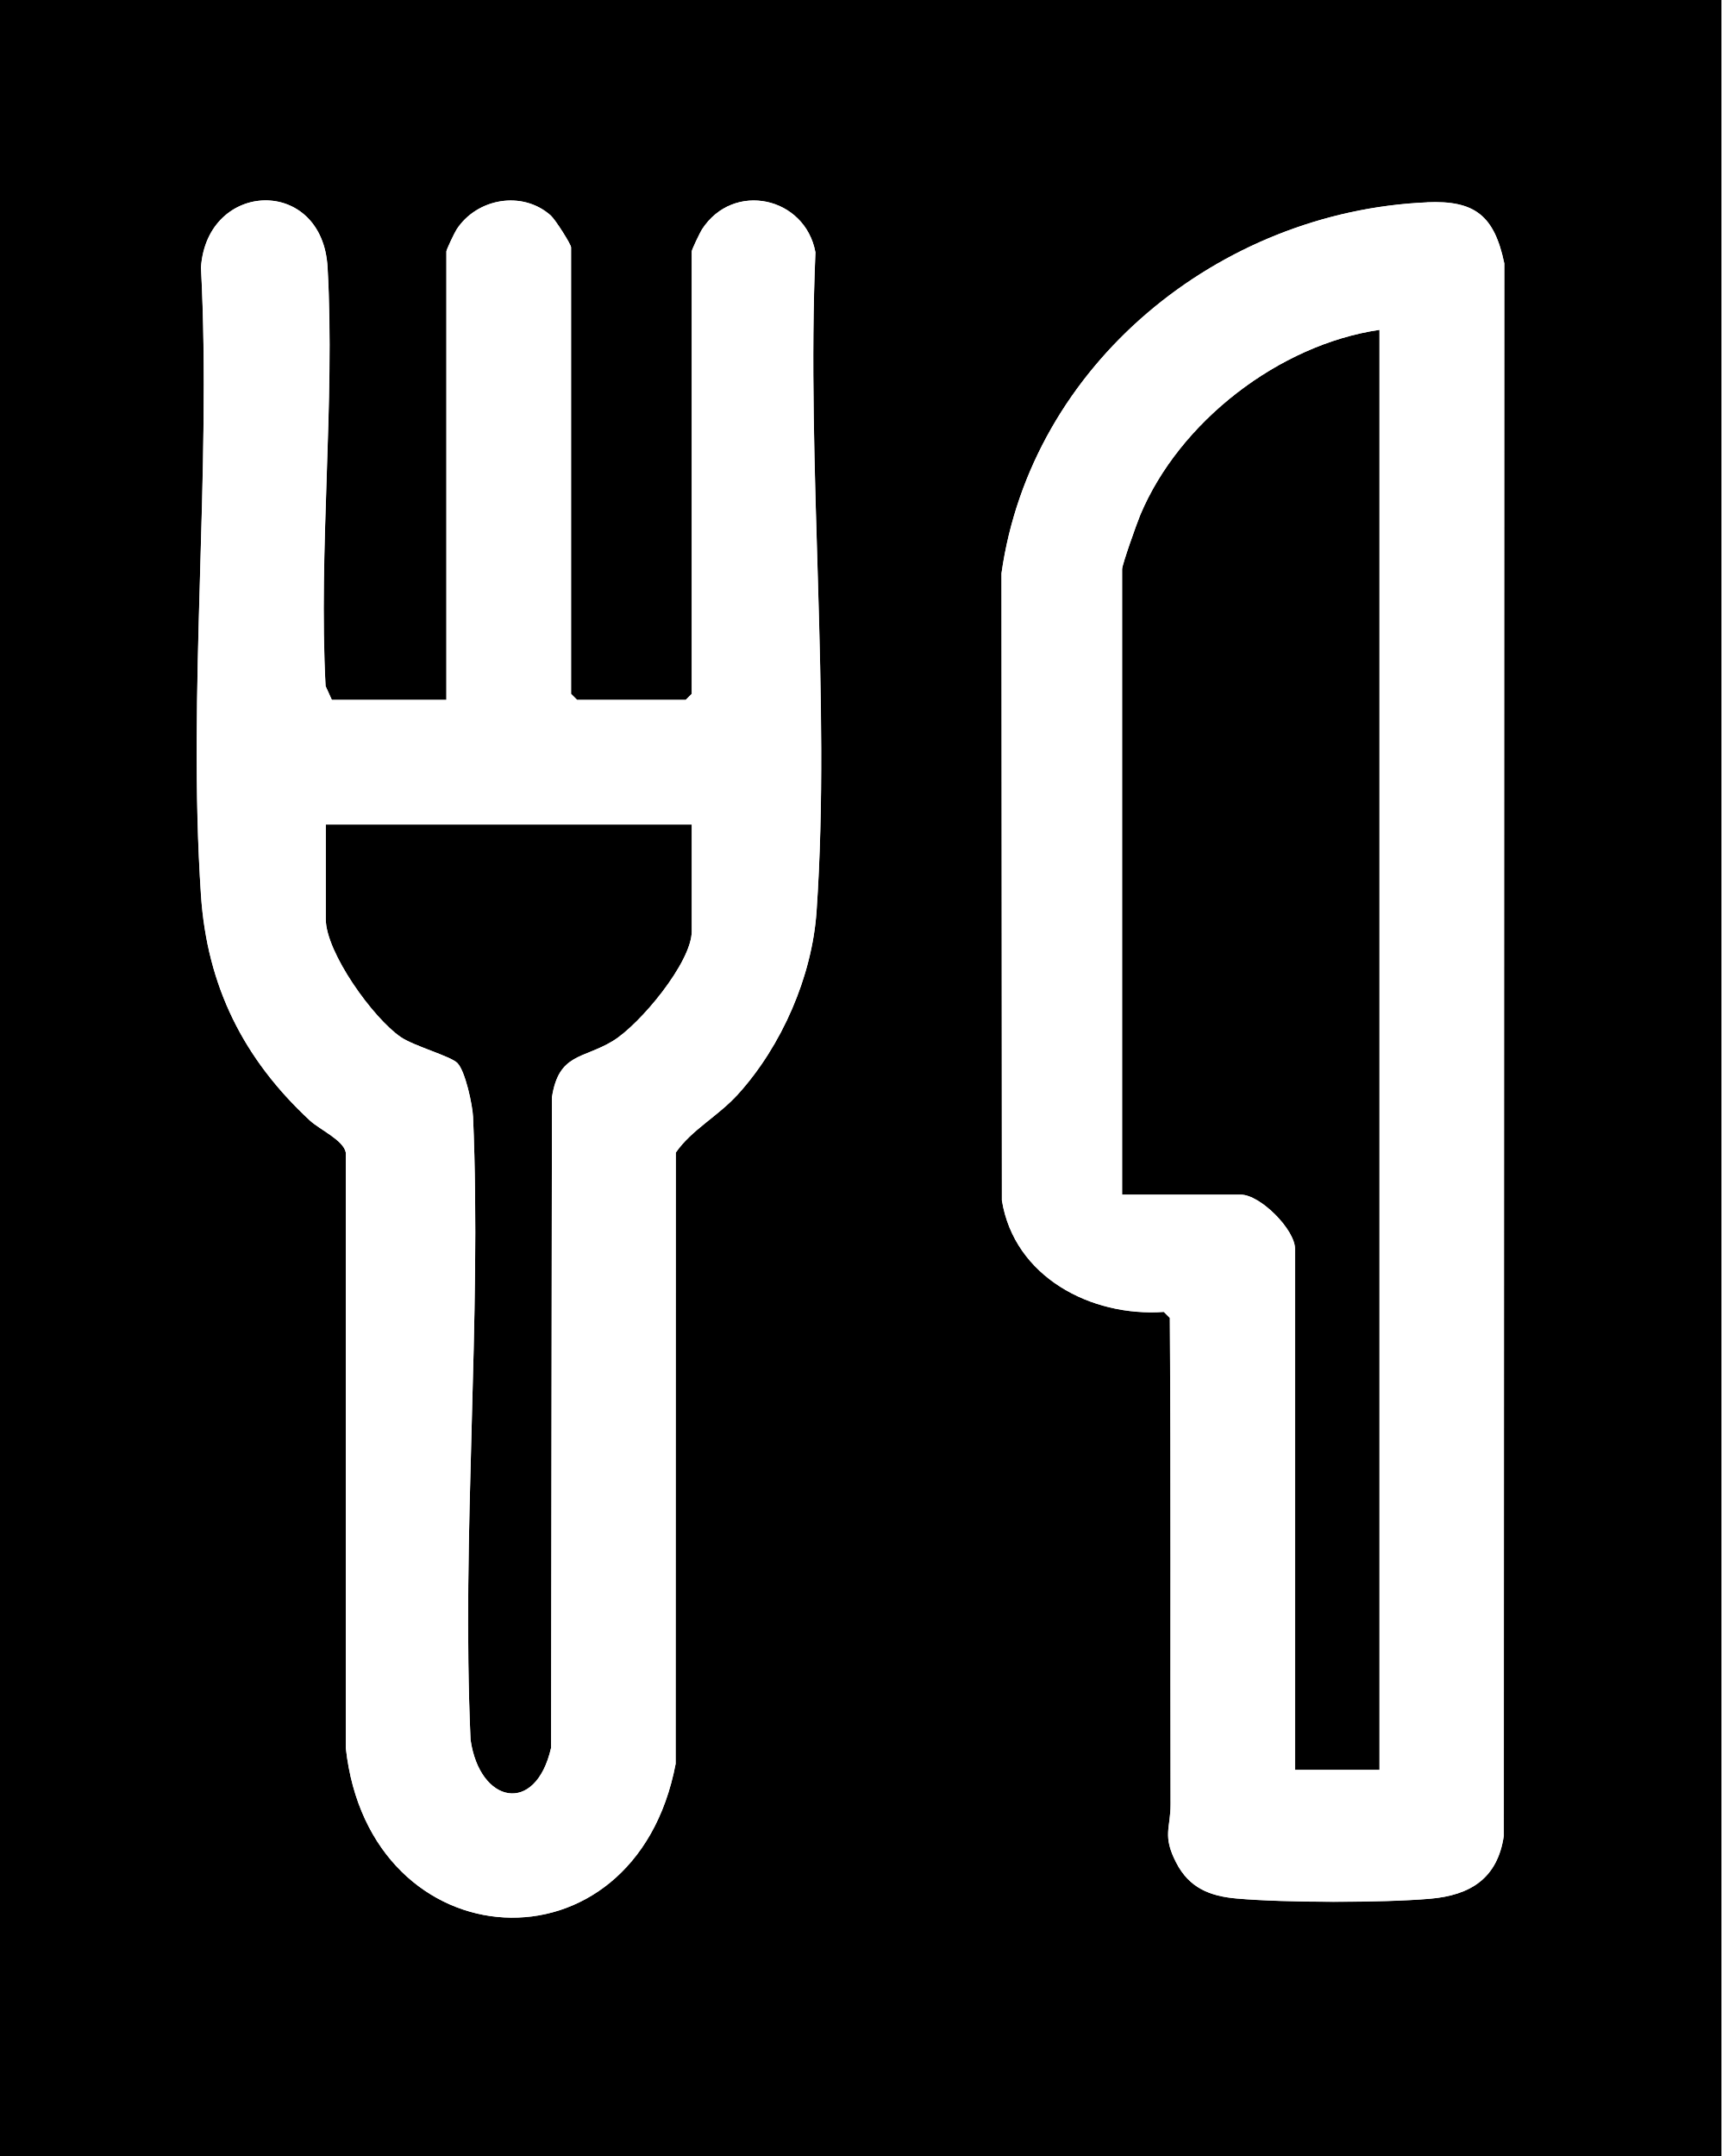
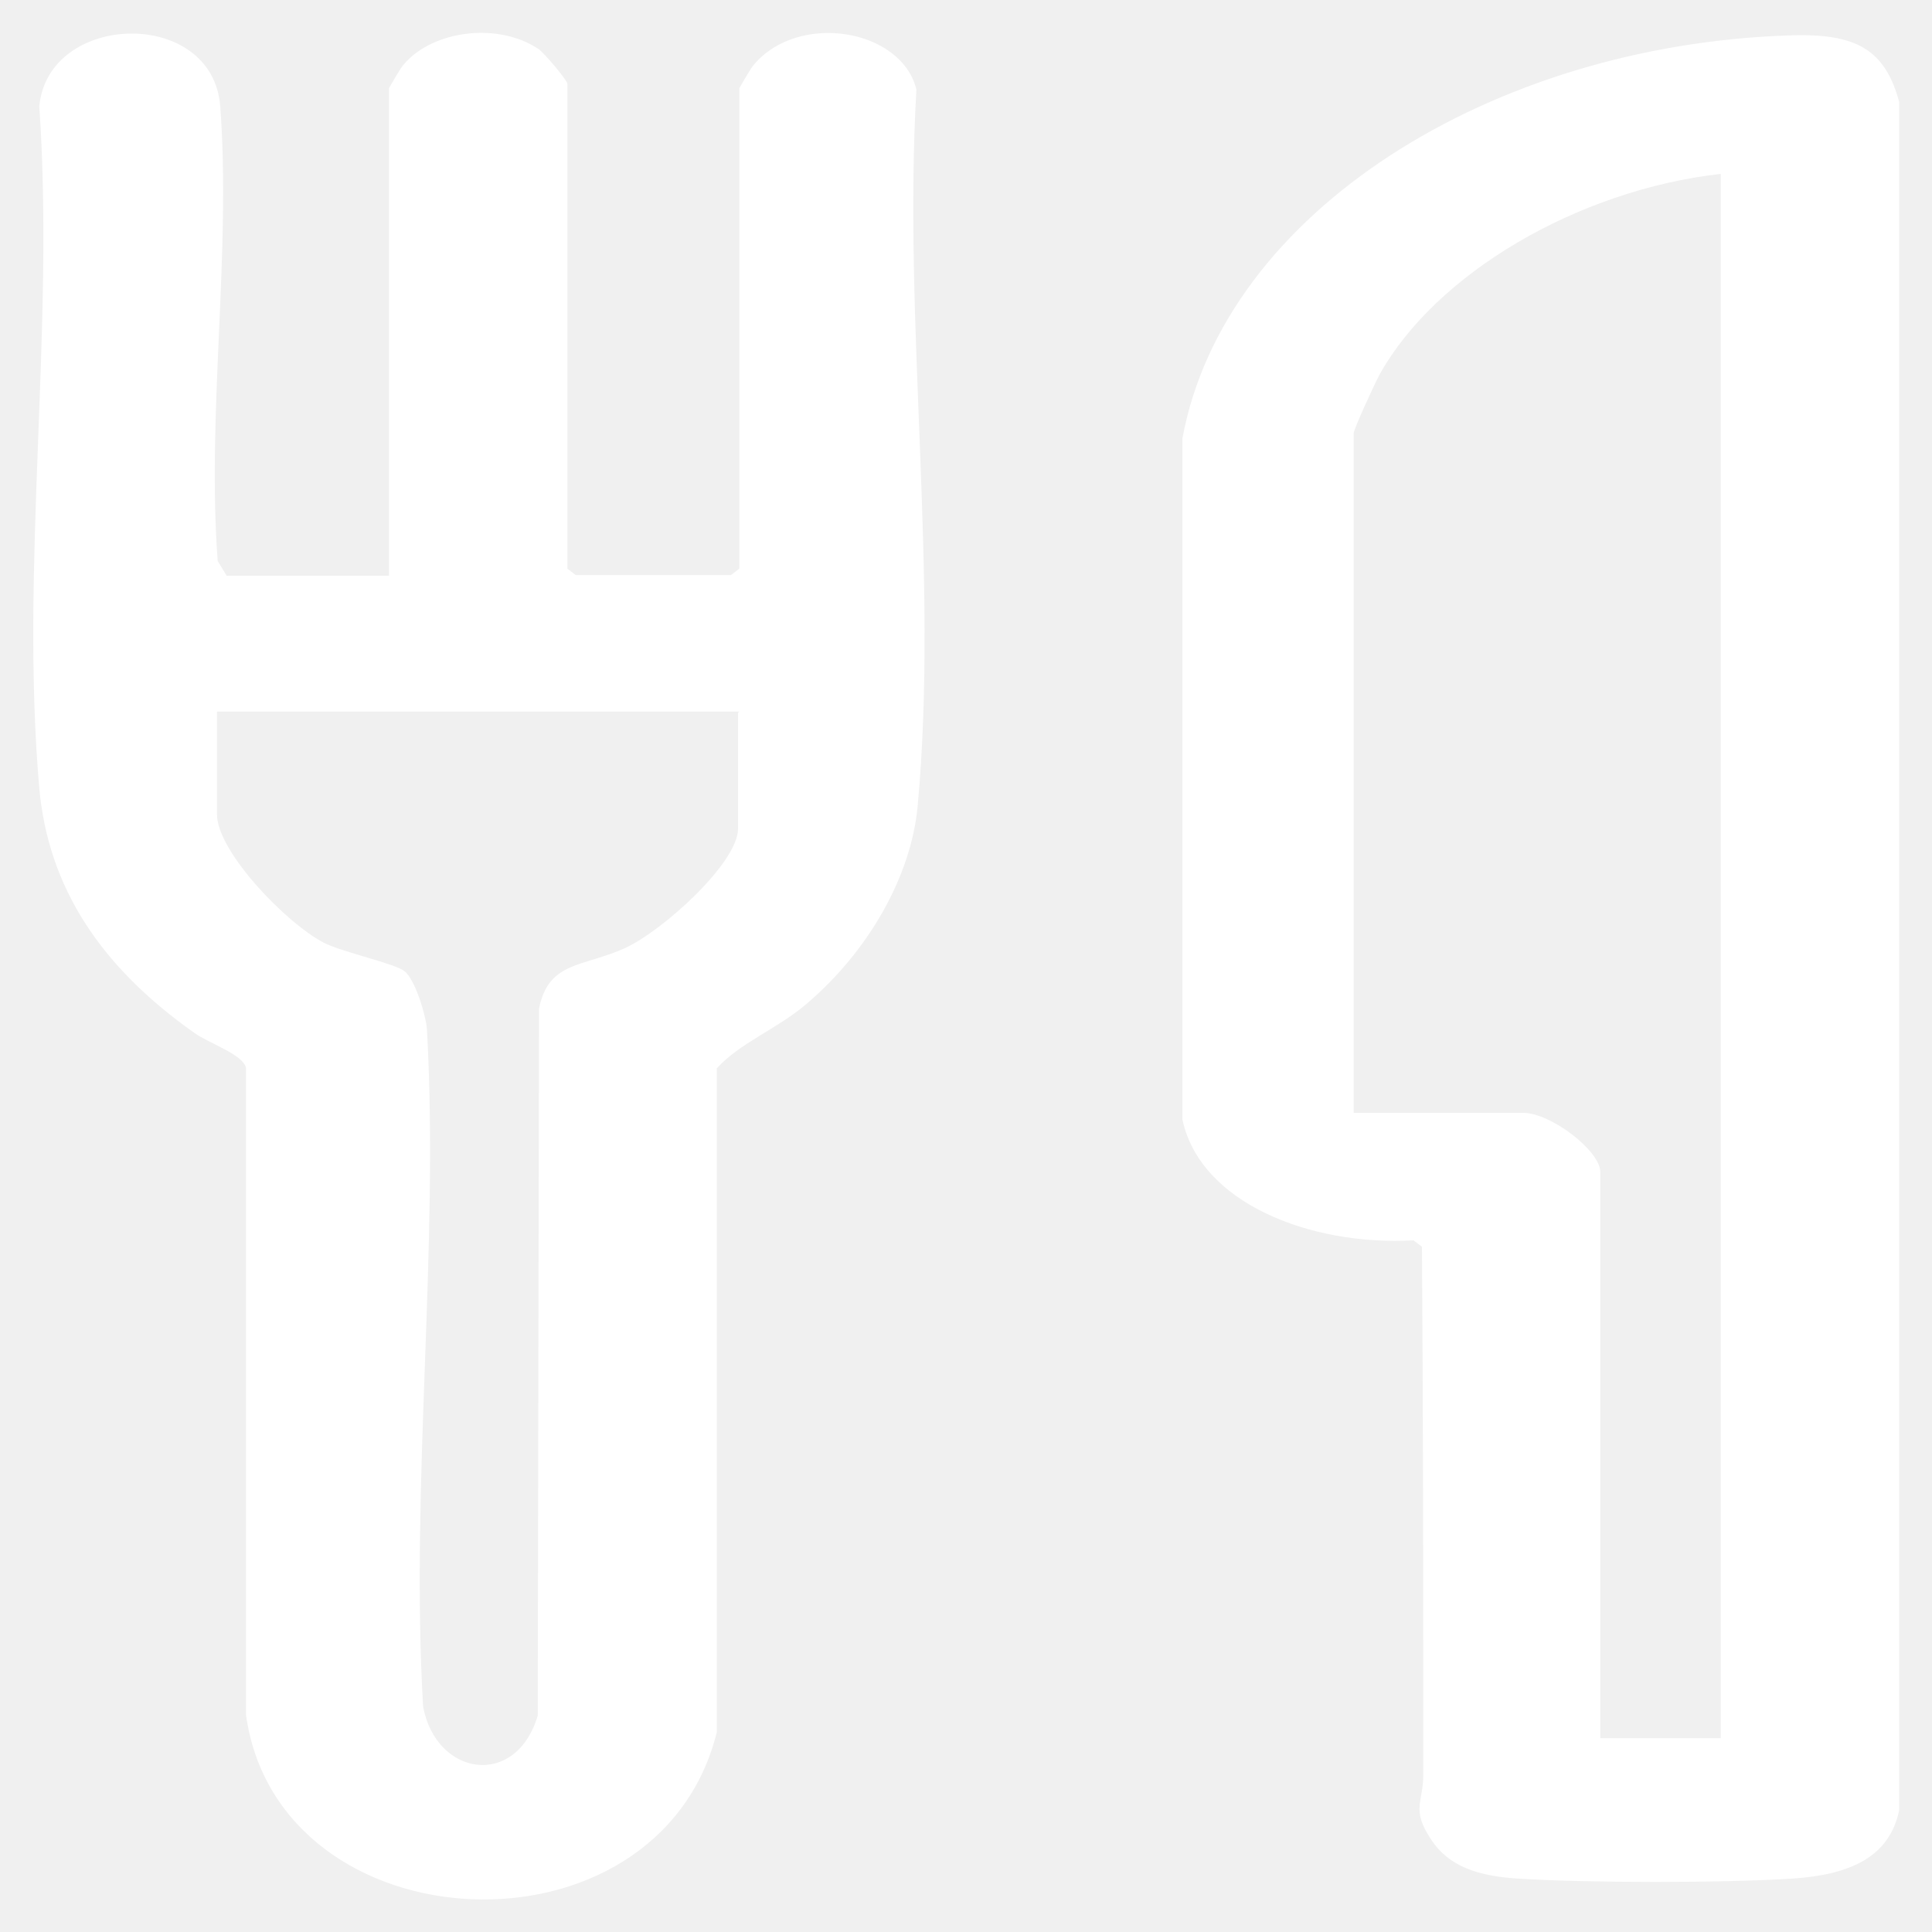
- <svg xmlns="http://www.w3.org/2000/svg" id="Layer_1" data-name="Layer 1" viewBox="0 0 214 268">
+ <svg xmlns="http://www.w3.org/2000/svg" id="Layer_1" version="1.1" viewBox="0 0 30 30">
  <defs>
    <style>
-       .cls-1 {
+       .st0 {
        fill: #fff;
      }
    </style>
  </defs>
-   <path d="M86,102.5v13.25c0,3.86-6.47,11.63-9.84,13.66-3.71,2.24-6.69,1.5-7.54,6.96l-.11,80.89c-1.93,8.44-8.89,6.91-10.01-1.01-1.15-25.46,1.4-52.13.31-77.42-.06-1.47-.96-5.71-1.95-6.7-.85-.85-5.37-2.09-7.03-3.22-3.44-2.34-9.33-10.53-9.33-14.67v-11.75h45.5Z" />
-   <path d="M214,0v268H0V0h214ZM55.5,87h-14.25l-.78-1.72c-.9-16.99,1.19-35.21.25-52.03-.63-11.35-14.97-10.88-15.74-.02,1.33,25.52-1.7,52.72,0,78.04.76,11.35,5.31,20.37,13.51,27.99,1.26,1.17,4.19,2.45,4.5,4v74.01c2.91,26.75,35.91,28.79,41,1.98l.02-75.98c1.99-2.86,5.24-4.49,7.74-7.26,5.43-5.99,9.21-14.63,9.76-22.74,1.81-26.51-1.3-55.17-.14-81.9-1.27-6.91-10.2-8.9-14.11-2.85-.25.39-1.27,2.52-1.27,2.73v55l-.75.75h-13.5l-.75-.75V30.75c0-.38-1.96-3.47-2.53-3.97-3.53-3.14-9.18-2.13-11.7,1.74-.26.39-1.27,2.52-1.27,2.73v55.75ZM177.4,25.15c-25.81,1.13-49.21,20.12-52.89,46.11l.05,77.94c1.52,9.51,11.06,14.51,20.13,13.87l.75.75c.14,20.15.04,40.3.09,60.45,0,3-1.04,3.88.7,7.26,1.62,3.14,4.17,4.17,7.54,4.46,5.98.53,18.01.54,23.98.03,5.06-.43,8.43-2.53,9.21-7.83l.06-195.45c-1.24-5.94-3.66-7.86-9.61-7.6Z" />
-   <path d="M171.5,41v179h-10.5v-64.75c0-2.41-4.33-6.75-6.75-6.75h-14.75v-77.75c0-.57,1.86-5.79,2.26-6.74,4.88-11.62,17.27-21.17,29.74-23.01Z" />
-   <g>
-     <path class="cls-1" d="M55.5,87V31.25c0-.21,1.02-2.34,1.27-2.73,2.52-3.87,8.17-4.88,11.7-1.74.57.51,2.53,3.59,2.53,3.97v55.5l.75.75h13.5l.75-.75V31.25c0-.21,1.02-2.33,1.27-2.73,3.91-6.05,12.84-4.06,14.11,2.85-1.16,26.73,1.95,55.39.14,81.9-.55,8.1-4.34,16.75-9.76,22.74-2.51,2.77-5.76,4.4-7.74,7.26l-.02,75.98c-5.09,26.81-38.1,24.78-41.01-1.98v-74.01c-.3-1.55-3.23-2.83-4.49-4-8.2-7.62-12.75-16.63-13.51-27.99-1.7-25.32,1.33-52.52,0-78.04.78-10.86,15.11-11.34,15.74.02.94,16.82-1.15,35.04-.25,52.03l.78,1.72h14.25ZM86,102.5h-45.5v11.75c0,4.14,5.89,12.33,9.33,14.67,1.67,1.13,6.18,2.36,7.03,3.22.98.99,1.88,5.23,1.95,6.7,1.09,25.29-1.46,51.96-.31,77.42,1.12,7.92,8.08,9.45,10.01,1.01l.11-80.89c.85-5.46,3.83-4.72,7.54-6.96,3.37-2.03,9.84-9.8,9.84-13.66v-13.25Z" />
-     <path class="cls-1" d="M177.4,25.15c5.95-.26,8.37,1.66,9.61,7.6l-.06,195.45c-.78,5.3-4.15,7.4-9.21,7.83-5.97.51-18,.5-23.98-.03-3.37-.3-5.92-1.32-7.54-4.46-1.74-3.38-.69-4.26-.7-7.26-.05-20.15.05-40.3-.09-60.45l-.75-.75c-9.06.64-18.6-4.37-20.13-13.87l-.05-77.94c3.68-25.99,27.08-44.98,52.89-46.11ZM171.5,41c-12.47,1.83-24.86,11.39-29.74,23.01-.4.95-2.26,6.17-2.26,6.74v77.75h14.75c2.42,0,6.75,4.34,6.75,6.75v64.75h10.5V41Z" />
-   </g>
+   <path class="st0" d="M6.04,8.94V1.37s.18-.32.23-.37c.45-.53,1.46-.66,2.09-.24.1.07.45.49.45.54v7.53l.13.1h2.41l.13-.1V1.37s.18-.32.23-.37c.7-.82,2.29-.55,2.52.39-.21,3.63.35,7.52.02,11.12-.1,1.1-.77,2.27-1.74,3.09-.45.38-1.03.6-1.38.99v10.31c-.91,3.64-6.8,3.36-7.31-.27v-10.05c-.05-.21-.58-.38-.8-.54-1.46-1.03-2.27-2.26-2.41-3.8-.3-3.44.24-7.13,0-10.59C.75.18,3.3.11,3.42,1.65c.17,2.28-.21,4.76-.04,7.06l.14.23h2.54-.02ZM11.48,11.05H3.37v1.6c0,.56,1.05,1.67,1.66,1.99.3.15,1.1.32,1.25.44.17.13.34.71.35.91.19,3.43-.26,7.05-.06,10.51.2,1.08,1.44,1.28,1.78.14l.02-10.98c.15-.74.68-.64,1.34-.94.6-.28,1.75-1.33,1.75-1.85v-1.8h0l.02-.02ZM27.78.55c1.06-.04,1.49.23,1.71,1.03v26.53c-.15.72-.75,1-1.65,1.06-1.06.07-3.21.07-4.28,0-.6-.04-1.06-.18-1.34-.61-.31-.46-.12-.58-.12-.99,0-2.74,0-5.47-.02-8.21l-.13-.1c-1.62.09-3.32-.59-3.59-1.88V6.81c.65-3.53,4.82-6.11,9.42-6.26h0ZM26.72,2.7c-2.22.25-4.43,1.55-5.3,3.12-.07.13-.4.84-.4.91v10.55h2.63c.43,0,1.2.59,1.2.92v8.79h1.87V2.7Z" />
</svg>
